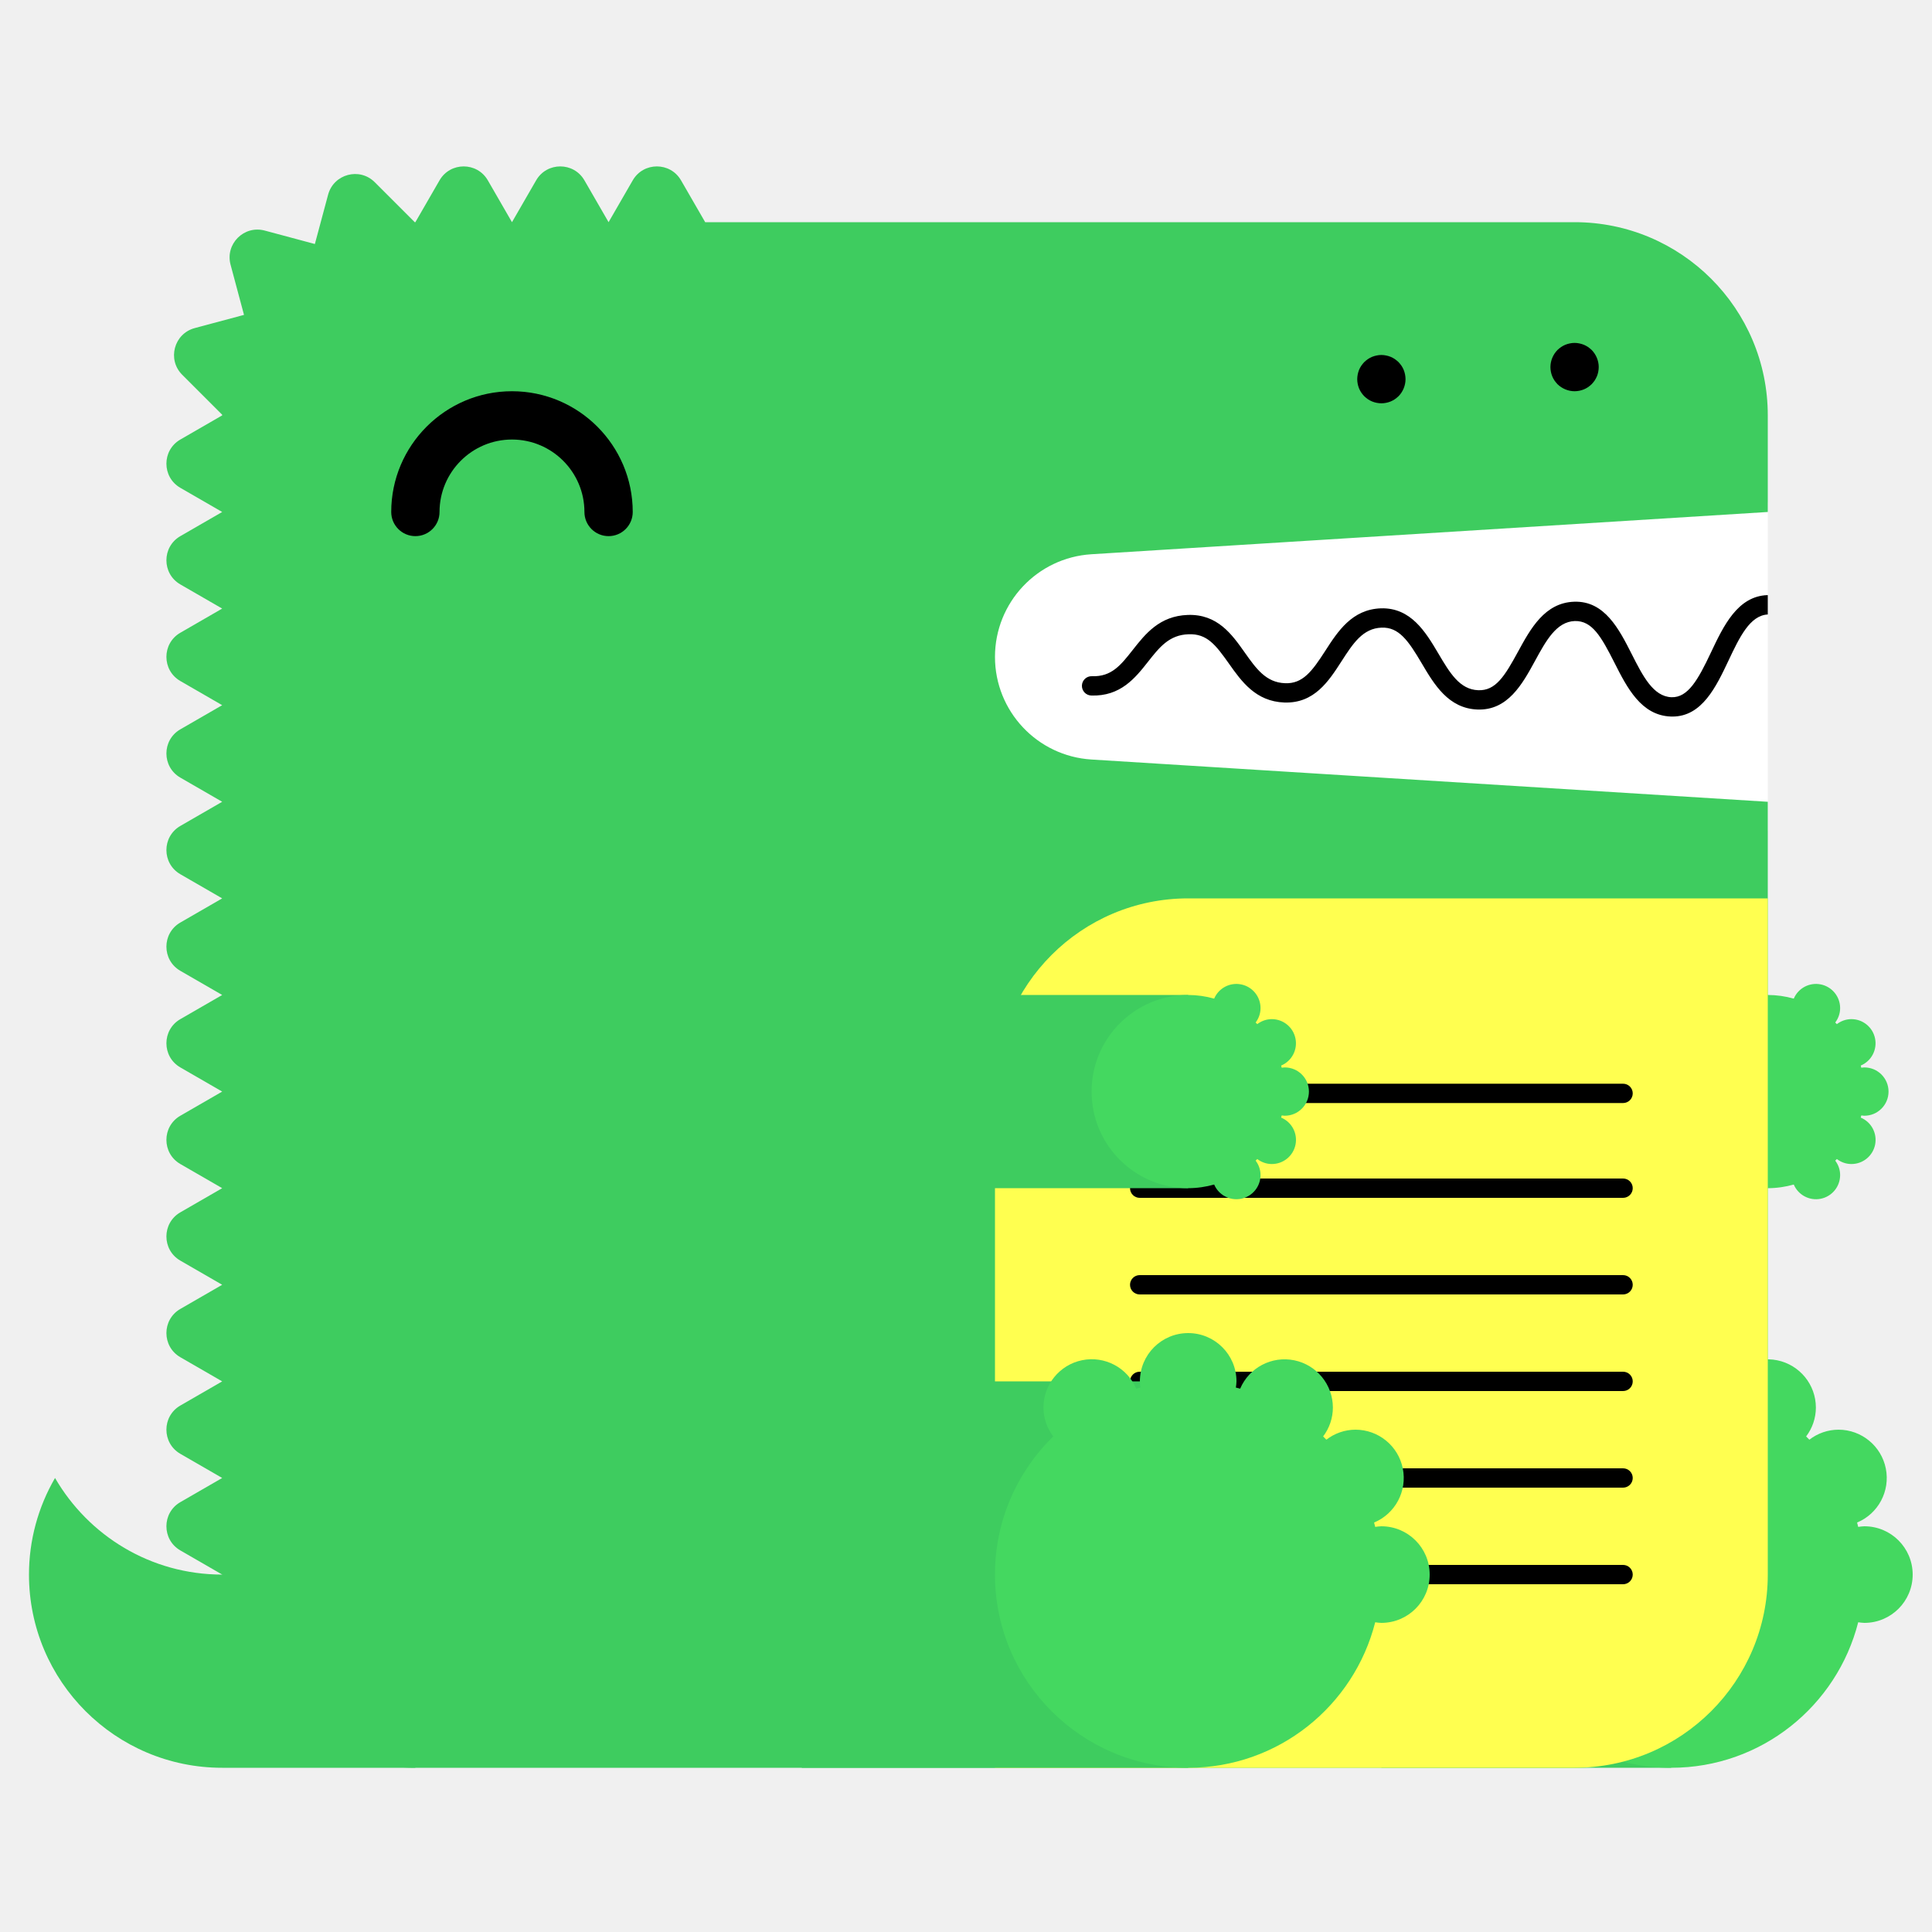
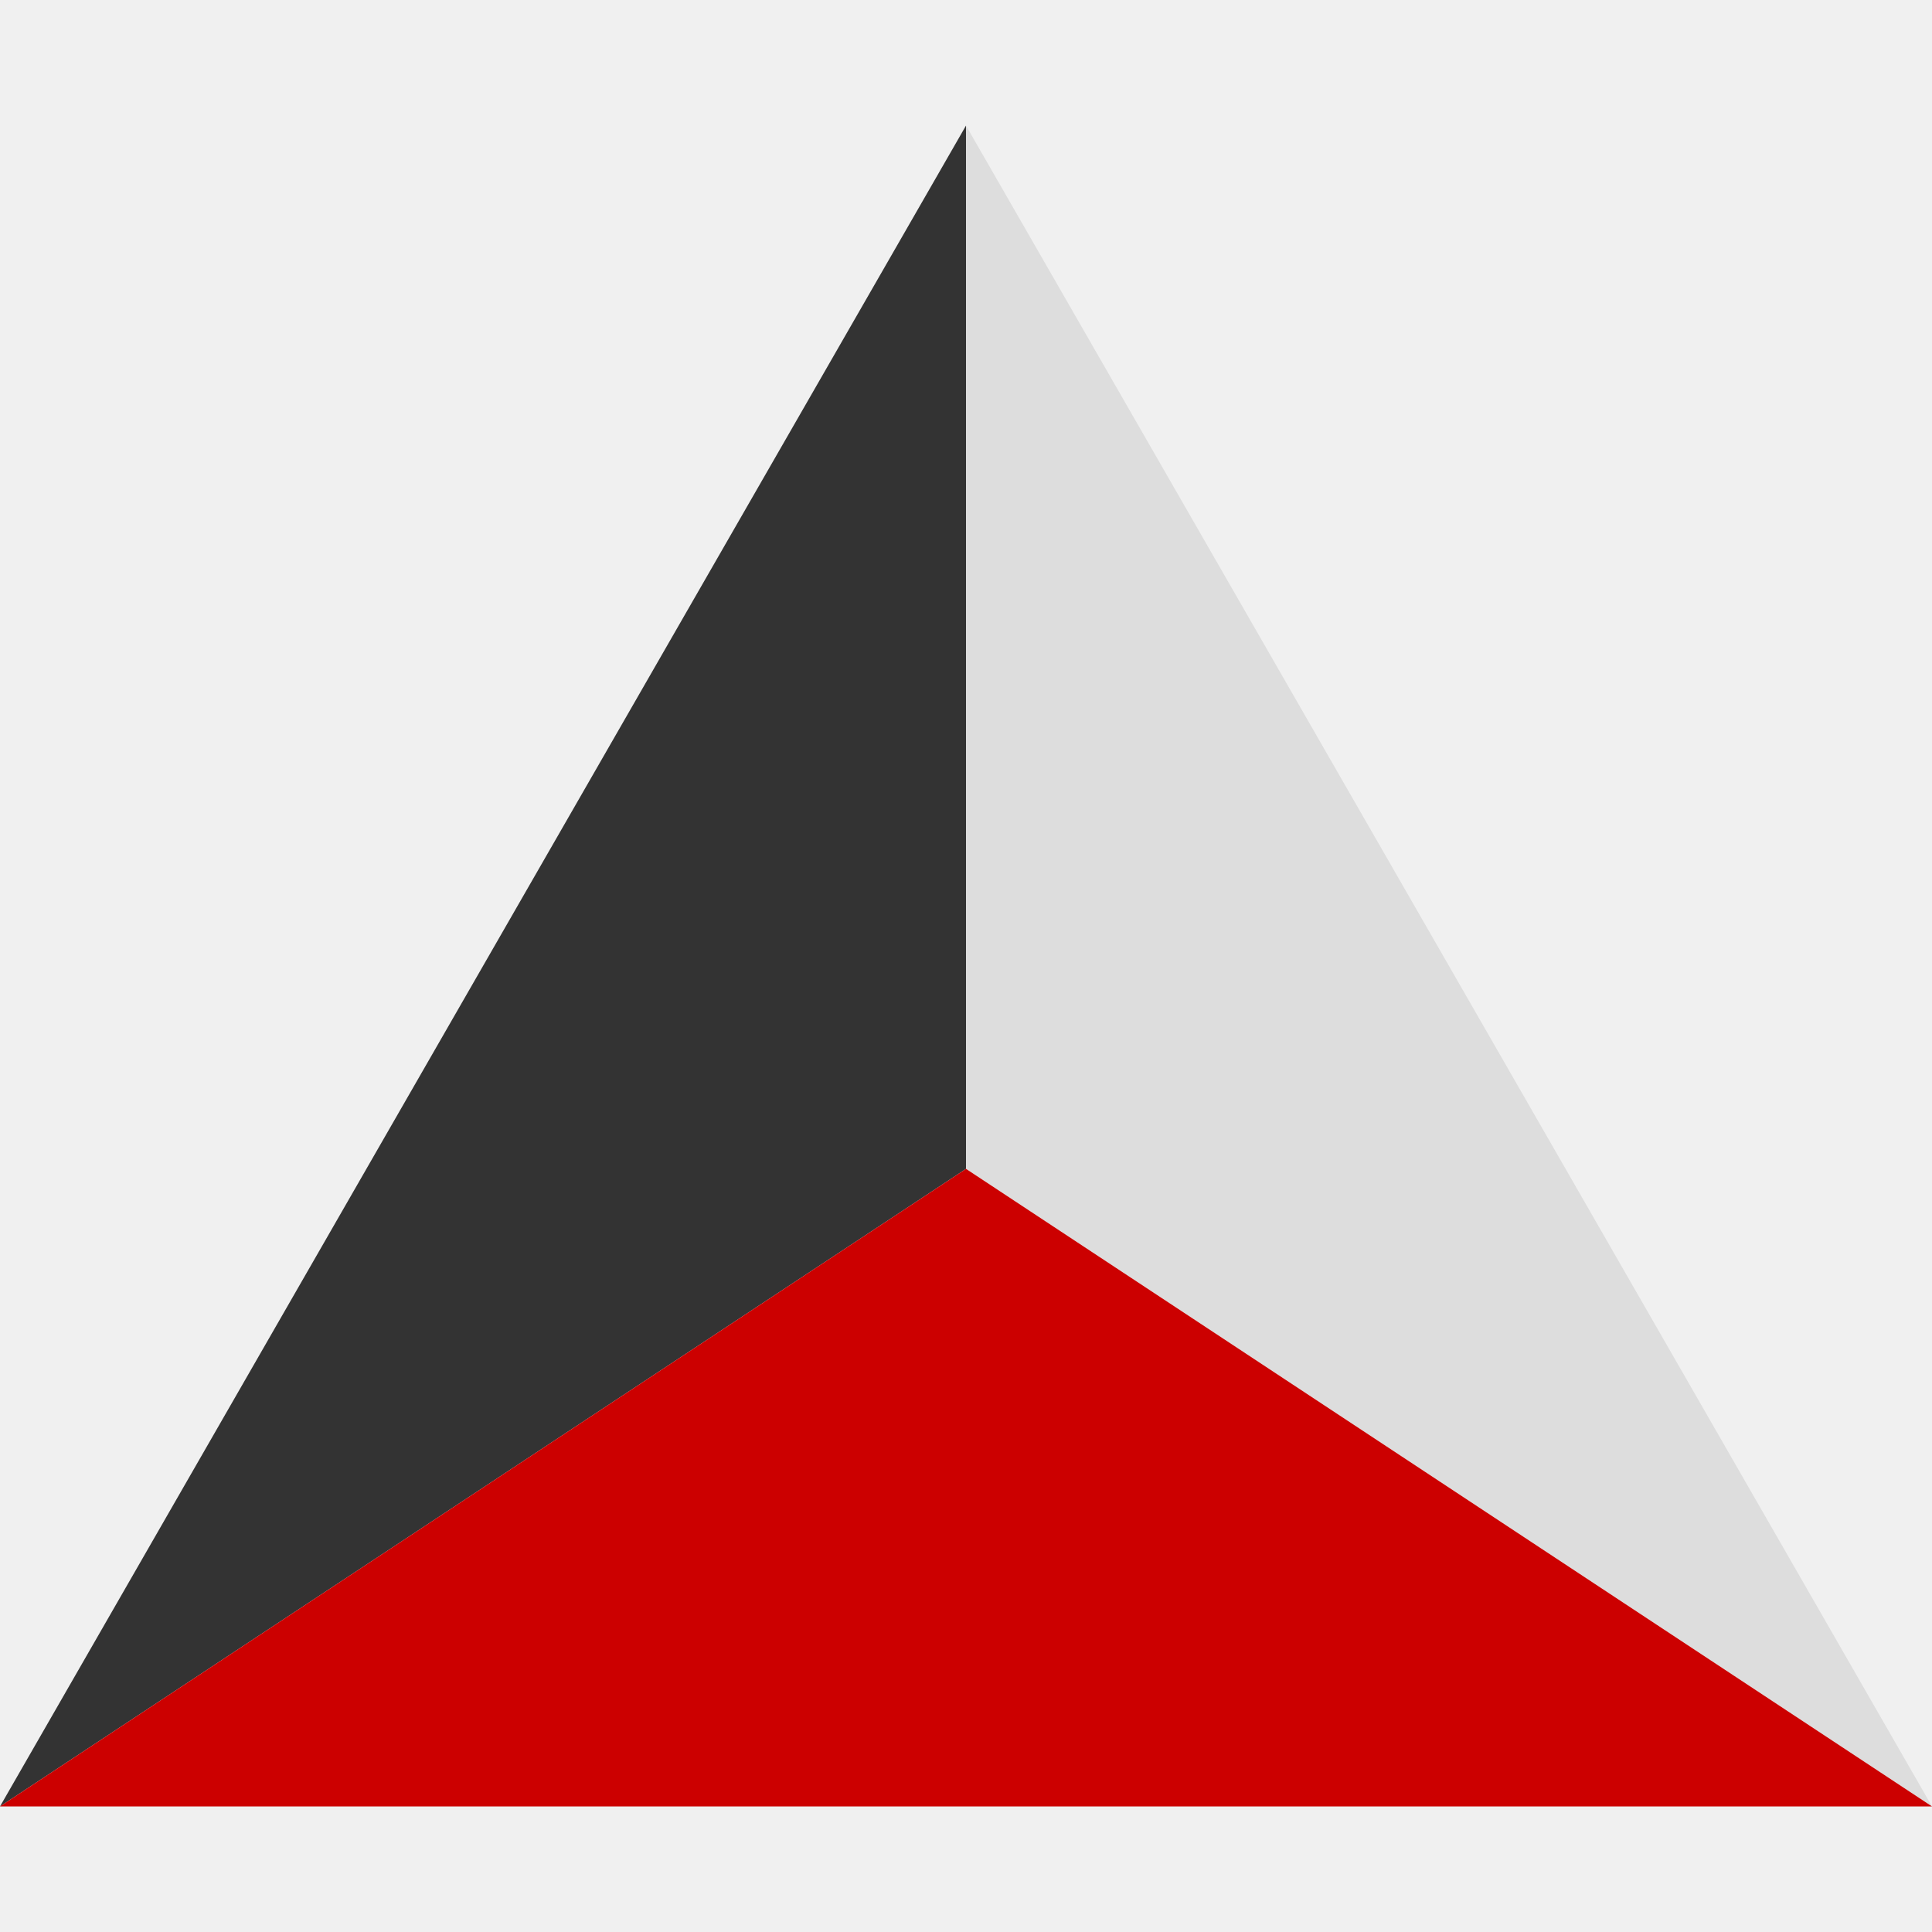
- <svg xmlns="http://www.w3.org/2000/svg" width="200" height="200" viewBox="0 0 200 200">
-   <g fill="none" fill-rule="evenodd">
-     <path fill="#FFF" d="M99 52h84v34H99z" />
-     <path d="M23 163c-7.398 0-13.843-4.027-17.303-10A19.886 19.886 0 0 0 3 163c0 11.046 8.954 20 20 20h20v-20H23z" fill="#3ECC5F" />
-     <path d="M112.98 57.376L183 53V43c0-11.046-8.954-20-20-20H73l-2.5-4.33c-1.112-1.925-3.889-1.925-5 0L63 23l-2.5-4.33c-1.111-1.925-3.889-1.925-5 0L53 23l-2.5-4.33c-1.111-1.925-3.889-1.925-5 0L43 23c-.022 0-.042.003-.065.003l-4.142-4.141c-1.57-1.571-4.252-.853-4.828 1.294l-1.369 5.104-5.192-1.392c-2.148-.575-4.111 1.389-3.535 3.536l1.39 5.193-5.102 1.367c-2.148.576-2.867 3.259-1.296 4.83l4.142 4.142c0 .021-.003.042-.003.064l-4.33 2.5c-1.925 1.111-1.925 3.889 0 5L23 53l-4.33 2.5c-1.925 1.111-1.925 3.889 0 5L23 63l-4.33 2.5c-1.925 1.111-1.925 3.889 0 5L23 73l-4.33 2.5c-1.925 1.111-1.925 3.889 0 5L23 83l-4.33 2.5c-1.925 1.111-1.925 3.889 0 5L23 93l-4.33 2.5c-1.925 1.111-1.925 3.889 0 5L23 103l-4.33 2.5c-1.925 1.111-1.925 3.889 0 5L23 113l-4.33 2.5c-1.925 1.111-1.925 3.889 0 5L23 123l-4.33 2.5c-1.925 1.111-1.925 3.889 0 5L23 133l-4.33 2.5c-1.925 1.111-1.925 3.889 0 5L23 143l-4.33 2.5c-1.925 1.111-1.925 3.889 0 5L23 153l-4.33 2.5c-1.925 1.111-1.925 3.889 0 5L23 163c0 11.046 8.954 20 20 20h120c11.046 0 20-8.954 20-20V83l-70.02-4.376A10.645 10.645 0 0 1 103 68c0-5.621 4.37-10.273 9.98-10.624" fill="#3ECC5F" />
-     <path fill="#3ECC5F" d="M143 183h30v-40h-30z" />
-     <path d="M193 158c-.219 0-.428.037-.639.064-.038-.15-.074-.301-.116-.451A5 5 0 0 0 190.32 148a4.96 4.96 0 0 0-3.016 1.036 26.531 26.531 0 0 0-.335-.336 4.955 4.955 0 0 0 1.011-2.987 5 5 0 0 0-9.599-1.959c-.148-.042-.297-.077-.445-.115.027-.211.064-.42.064-.639a5 5 0 0 0-5-5 5 5 0 0 0-5 5c0 .219.037.428.064.639-.148.038-.297.073-.445.115a4.998 4.998 0 0 0-9.599 1.959c0 1.125.384 2.151 1.011 2.987-3.717 3.632-6.031 8.693-6.031 14.3 0 11.046 8.954 20 20 20 9.339 0 17.16-6.41 19.361-15.064.211.027.42.064.639.064a5 5 0 0 0 5-5 5 5 0 0 0-5-5" fill="#44D860" />
-     <path fill="#3ECC5F" d="M153 123h30v-20h-30z" />
-     <path d="M193 115.5a2.5 2.5 0 1 0 0-5c-.109 0-.214.019-.319.032-.02-.075-.037-.15-.058-.225a2.501 2.501 0 0 0-.963-4.807c-.569 0-1.088.197-1.508.518a6.653 6.653 0 0 0-.168-.168c.314-.417.506-.931.506-1.494a2.5 2.5 0 0 0-4.8-.979A9.987 9.987 0 0 0 183 103c-5.522 0-10 4.478-10 10s4.478 10 10 10c.934 0 1.833-.138 2.69-.377a2.5 2.5 0 0 0 4.8-.979c0-.563-.192-1.077-.506-1.494.057-.055.113-.111.168-.168.42.321.939.518 1.508.518a2.5 2.5 0 0 0 .963-4.807c.021-.074.038-.15.058-.225.105.013.21.032.319.032" fill="#44D860" />
-     <path d="M63 55.5a2.5 2.5 0 0 1-2.5-2.5c0-4.136-3.364-7.5-7.5-7.5s-7.5 3.364-7.5 7.5a2.5 2.5 0 1 1-5 0c0-6.893 5.607-12.5 12.5-12.5S65.5 46.107 65.5 53a2.5 2.5 0 0 1-2.5 2.5" fill="#000" />
-     <path d="M103 183h60c11.046 0 20-8.954 20-20V93h-60c-11.046 0-20 8.954-20 20v70z" fill="#FFFF50" />
-     <path d="M168.02 124h-50.04a1 1 0 1 1 0-2h50.04a1 1 0 1 1 0 2m0 20h-50.04a1 1 0 1 1 0-2h50.04a1 1 0 1 1 0 2m0 20h-50.04a1 1 0 1 1 0-2h50.04a1 1 0 1 1 0 2m0-49.814h-50.04a1 1 0 1 1 0-2h50.04a1 1 0 1 1 0 2m0 19.814h-50.04a1 1 0 1 1 0-2h50.04a1 1 0 1 1 0 2m0 20h-50.04a1 1 0 1 1 0-2h50.04a1 1 0 1 1 0 2M183 61.611c-.012 0-.022-.006-.034-.005-3.09.105-4.552 3.196-5.842 5.923-1.346 2.85-2.387 4.703-4.093 4.647-1.889-.068-2.969-2.202-4.113-4.46-1.314-2.594-2.814-5.536-5.963-5.426-3.046.104-4.513 2.794-5.807 5.167-1.377 2.528-2.314 4.065-4.121 3.994-1.927-.07-2.951-1.805-4.136-3.813-1.321-2.236-2.848-4.75-5.936-4.664-2.994.103-4.465 2.385-5.763 4.4-1.373 2.13-2.335 3.428-4.165 3.351-1.973-.07-2.992-1.51-4.171-3.177-1.324-1.873-2.816-3.993-5.895-3.89-2.928.1-4.399 1.97-5.696 3.618-1.232 1.564-2.194 2.802-4.229 2.724a1 1 0 0 0-.072 2c3.017.101 4.545-1.8 5.872-3.487 1.177-1.496 2.193-2.787 4.193-2.855 1.926-.082 2.829 1.115 4.195 3.045 1.297 1.834 2.769 3.914 5.731 4.021 3.103.104 4.596-2.215 5.918-4.267 1.182-1.834 2.202-3.417 4.15-3.484 1.793-.067 2.769 1.35 4.145 3.681 1.297 2.197 2.766 4.686 5.787 4.796 3.125.108 4.634-2.62 5.949-5.035 1.139-2.088 2.214-4.06 4.119-4.126 1.793-.042 2.728 1.595 4.111 4.33 1.292 2.553 2.757 5.445 5.825 5.556l.169.003c3.064 0 4.518-3.075 5.805-5.794 1.139-2.41 2.217-4.68 4.067-4.773v-2z" fill="#000" />
-     <path fill="#3ECC5F" d="M83 183h40v-40H83z" />
-     <path d="M143 158c-.219 0-.428.037-.639.064-.038-.15-.074-.301-.116-.451A5 5 0 0 0 140.32 148a4.96 4.96 0 0 0-3.016 1.036 26.531 26.531 0 0 0-.335-.336 4.955 4.955 0 0 0 1.011-2.987 5 5 0 0 0-9.599-1.959c-.148-.042-.297-.077-.445-.115.027-.211.064-.42.064-.639a5 5 0 0 0-5-5 5 5 0 0 0-5 5c0 .219.037.428.064.639-.148.038-.297.073-.445.115a4.998 4.998 0 0 0-9.599 1.959c0 1.125.384 2.151 1.011 2.987-3.717 3.632-6.031 8.693-6.031 14.3 0 11.046 8.954 20 20 20 9.339 0 17.16-6.41 19.361-15.064.211.027.42.064.639.064a5 5 0 0 0 5-5 5 5 0 0 0-5-5" fill="#44D860" />
-     <path fill="#3ECC5F" d="M83 123h40v-20H83z" />
-     <path d="M133 115.5a2.5 2.5 0 1 0 0-5c-.109 0-.214.019-.319.032-.02-.075-.037-.15-.058-.225a2.501 2.501 0 0 0-.963-4.807c-.569 0-1.088.197-1.508.518a6.653 6.653 0 0 0-.168-.168c.314-.417.506-.931.506-1.494a2.5 2.5 0 0 0-4.8-.979A9.987 9.987 0 0 0 123 103c-5.522 0-10 4.478-10 10s4.478 10 10 10c.934 0 1.833-.138 2.69-.377a2.5 2.5 0 0 0 4.8-.979c0-.563-.192-1.077-.506-1.494.057-.055.113-.111.168-.168.42.321.939.518 1.508.518a2.5 2.5 0 0 0 .963-4.807c.021-.074.038-.15.058-.225.105.013.21.032.319.032" fill="#44D860" />
-     <path d="M143 41.75c-.16 0-.33-.02-.49-.05a2.52 2.52 0 0 1-.47-.14c-.15-.06-.29-.14-.431-.23-.13-.09-.259-.2-.38-.31-.109-.12-.219-.24-.309-.38s-.17-.28-.231-.43a2.619 2.619 0 0 1-.189-.96c0-.16.02-.33.05-.49.03-.16.08-.31.139-.47.061-.15.141-.29.231-.43.09-.13.2-.26.309-.38.121-.11.25-.22.38-.31.141-.09.281-.17.431-.23.149-.06.31-.11.47-.14.32-.07.65-.07.98 0 .159.03.32.08.47.14.149.06.29.14.43.23.13.09.259.2.38.31.11.12.22.25.31.38.09.14.17.28.23.43.06.16.11.31.14.47.029.16.05.33.05.49 0 .66-.271 1.31-.73 1.77-.121.11-.25.22-.38.31-.14.09-.281.17-.43.23a2.565 2.565 0 0 1-.96.19m20-1.25c-.66 0-1.3-.27-1.771-.73a3.802 3.802 0 0 1-.309-.38c-.09-.14-.17-.28-.231-.43a2.619 2.619 0 0 1-.189-.96c0-.66.27-1.3.729-1.77.121-.11.25-.22.38-.31.141-.09.281-.17.431-.23.149-.06.31-.11.47-.14.32-.07.66-.07.98 0 .159.03.32.08.47.14.149.06.29.14.43.23.13.09.259.2.38.31.459.47.73 1.11.73 1.77 0 .16-.021.33-.05.49-.03.16-.08.32-.14.47-.07.15-.14.29-.23.43-.09.13-.2.26-.31.38-.121.11-.25.22-.38.31-.14.09-.281.17-.43.23a2.565 2.565 0 0 1-.96.19" fill="#000" />
-   </g>
+ <svg xmlns="http://www.w3.org/2000/svg" width="200" height="200" version="1.1">
+   <polygon points="100 13 0 187 100 121" fill="#333333" />
+   <polygon points="100 13 200 187 100 121" fill="#dddddd" />
+   <polygon points="200 187 0 187 100 121" fill="#cc0000" />
</svg>
